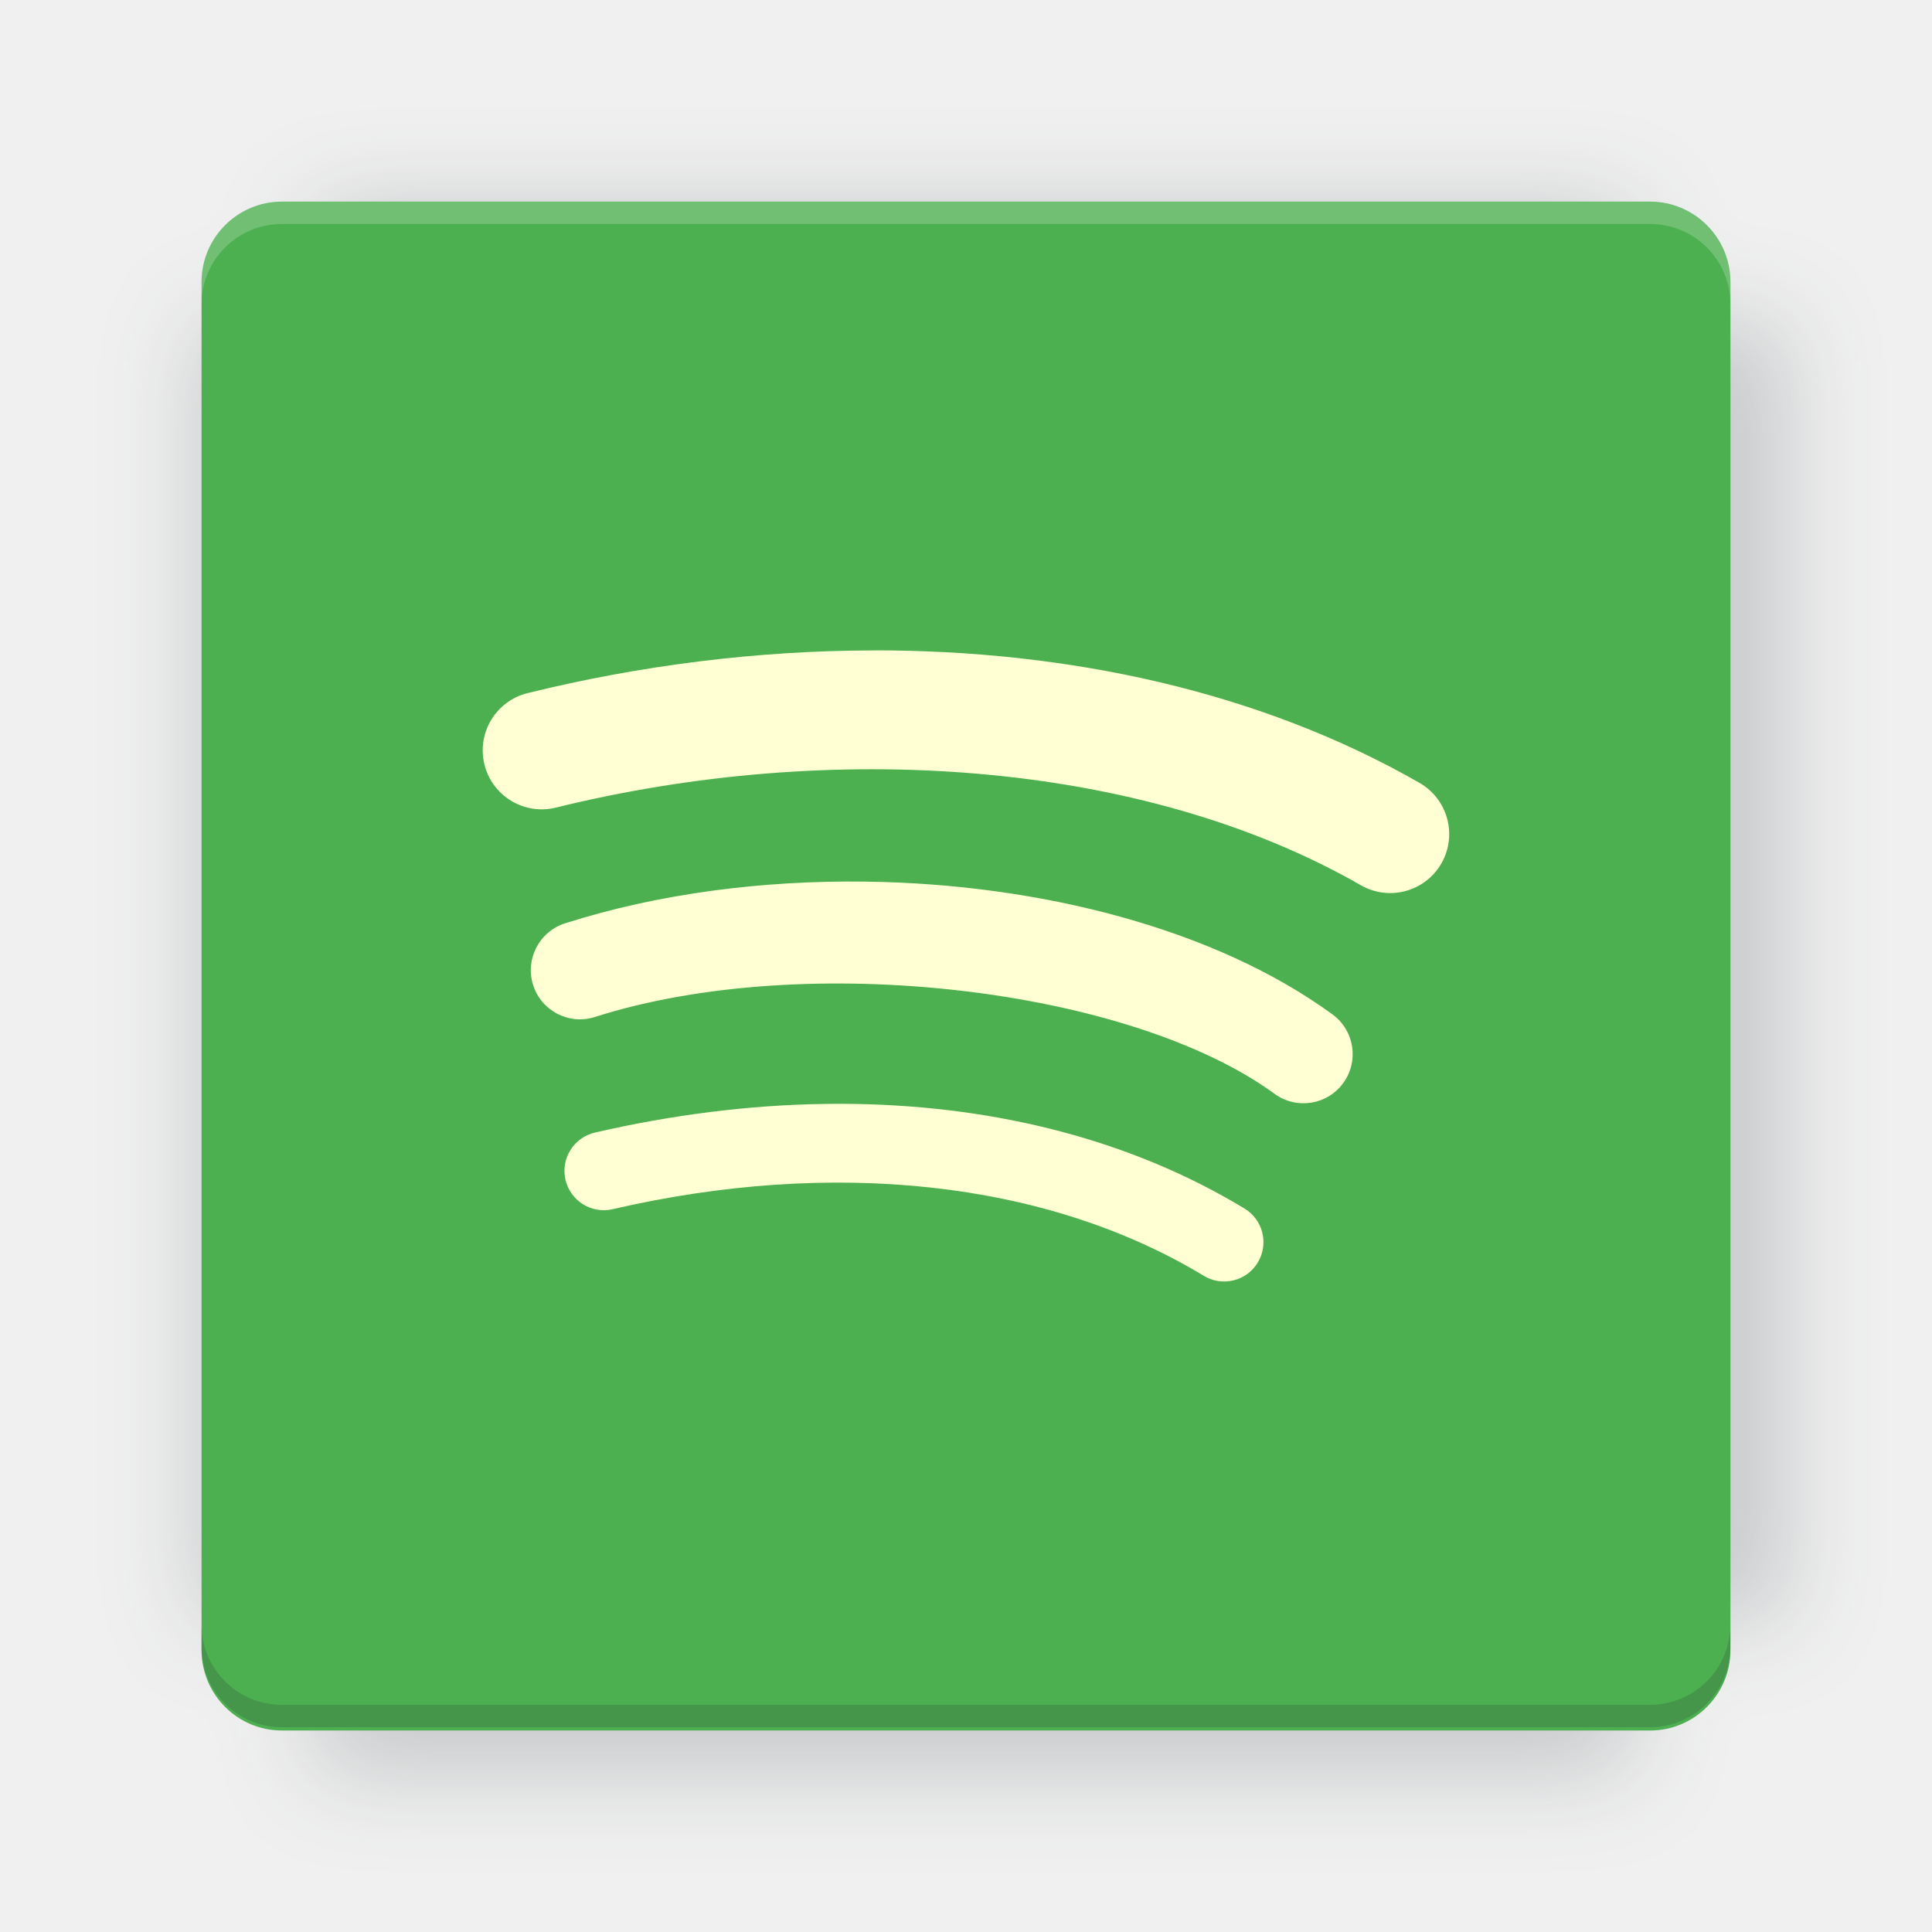
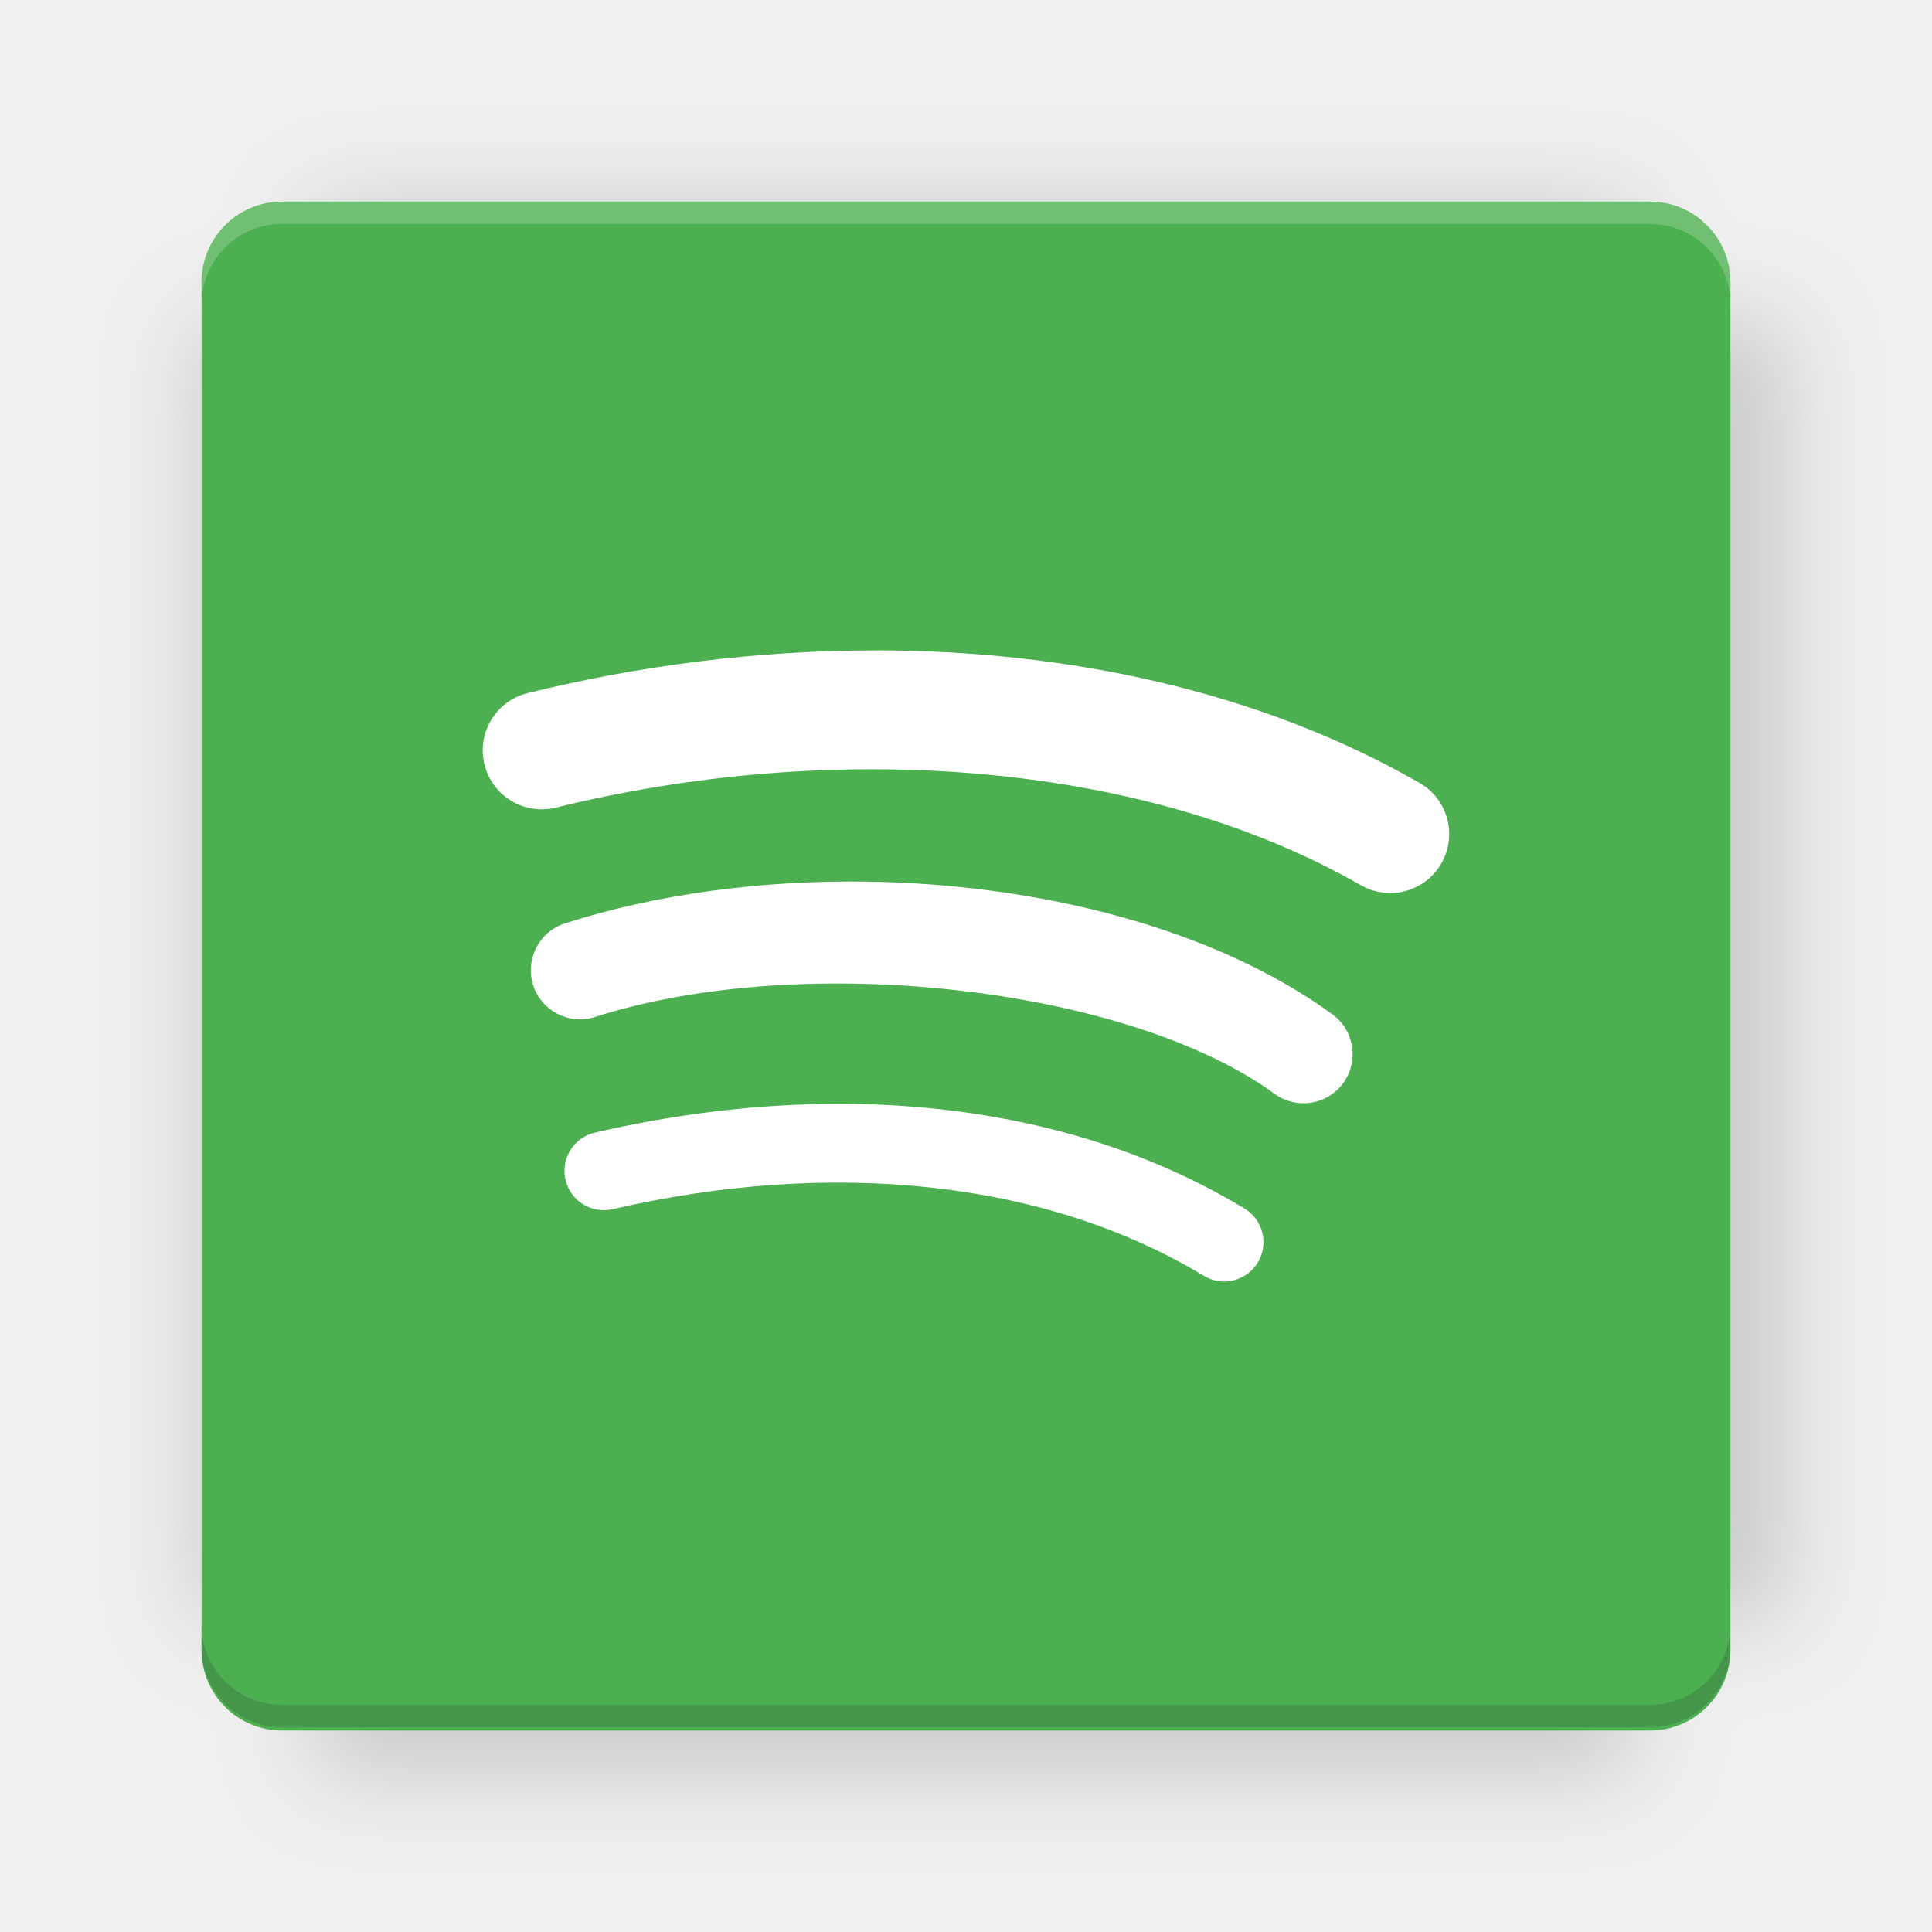
<svg xmlns="http://www.w3.org/2000/svg" version="1.1" viewBox="0 0 28.747 28.747">
  <defs>
    <filter id="filter6206-7" color-interpolation-filters="sRGB">
      <feGaussianBlur stdDeviation="0.658" />
    </filter>
  </defs>
  <g transform="translate(0 -1093.8)">
    <path transform="matrix(1.0781 0 0 1.0641 -.093733 2.7509)" d="m4.418 1028.2v1.605h-1.605v18.192h1.605v2.14h18.192v-2.14h2.14v-18.192h-2.14v-1.605z" fill="#263238" filter="url(#filter6206-7)" opacity=".2" />
    <rect x="2.999" y="1096.8" width="22.749" height="22.749" rx="1.197" ry="1.197" fill="#4caf50" />
    <g transform="translate(-22.32 1056.5)">
      <path d="m0 0h51.2v51.2h-51.2z" fill="none" stroke-width="1.067" />
      <g transform="matrix(.33601 0 0 .33601 1.5296 73.043)">
        <path d="m0 0h51.2v51.2h-51.2z" fill="none" stroke-width="1.067" />
      </g>
      <g transform="matrix(.37187 0 0 .37187 38.802 63.239)">
        <path d="m0 0h51.2v51.2h-51.2z" fill="none" stroke-width="1.067" />
        <g transform="matrix(2.6891 0 0 2.6891 -82.906 -48.45)">
          <path d="m0 0h51.2v51.2h-51.2z" fill="none" stroke-width="1.067" />
        </g>
      </g>
    </g>
    <path d="m4.196 1096.8c-0.663 0-1.198 0.535-1.198 1.198v0.333c0-0.663 0.535-1.198 1.198-1.198h20.354c0.663 0 1.198 0.534 1.198 1.198v-0.333c0-0.663-0.535-1.198-1.198-1.198z" fill="#fff" opacity=".2" />
    <rect x="128" y="546.52" width="42.667" height="42.667" fill="none" stroke-width="1.067" />
    <rect x="128" y="631.85" width="42.667" height="42.667" fill="none" stroke-width="1.067" />
    <rect x="128" y="674.52" width="42.667" height="42.667" fill="none" stroke-width="1.067" />
    <rect x="128" y="589.19" width="42.667" height="42.667" fill="none" stroke-width="1.067" />
    <rect x="128" y="717.19" width="42.667" height="42.667" fill="none" stroke-width="1.067" />
    <rect x="213.33" y="546.52" width="42.667" height="42.667" fill="none" stroke-width="1.067" />
    <rect x="213.33" y="631.85" width="42.667" height="42.667" fill="none" stroke-width="1.067" />
    <rect x="213.33" y="674.52" width="42.667" height="42.667" fill="none" stroke-width="1.067" />
    <rect x="213.33" y="589.19" width="42.667" height="42.667" fill="none" stroke-width="1.067" />
    <rect x="213.33" y="717.19" width="42.667" height="42.667" fill="none" stroke-width="1.067" />
    <rect x="298.67" y="546.52" width="42.667" height="42.667" fill="none" stroke-width="1.067" />
    <rect x="298.67" y="631.85" width="42.667" height="42.667" fill="none" stroke-width="1.067" />
    <rect x="298.67" y="674.52" width="42.667" height="42.667" fill="none" stroke-width="1.067" />
    <rect x="298.67" y="589.19" width="42.667" height="42.667" fill="none" stroke-width="1.067" />
    <rect x="298.67" y="717.19" width="42.667" height="42.667" fill="none" stroke-width="1.067" />
    <rect x="170.67" y="546.52" width="42.667" height="42.667" fill="none" stroke-width="1.067" />
    <rect x="170.67" y="631.85" width="42.667" height="42.667" fill="none" stroke-width="1.067" />
    <rect x="170.67" y="674.52" width="42.667" height="42.667" fill="none" stroke-width="1.067" />
    <rect x="170.67" y="589.19" width="42.667" height="42.667" fill="none" stroke-width="1.067" />
    <rect x="170.67" y="717.19" width="42.667" height="42.667" fill="none" stroke-width="1.067" />
    <rect x="256" y="546.52" width="42.667" height="42.667" fill="none" stroke-width="1.067" />
    <rect x="256" y="631.85" width="42.667" height="42.667" fill="none" stroke-width="1.067" />
    <rect x="256" y="674.52" width="42.667" height="42.667" fill="none" stroke-width="1.067" />
    <rect x="256" y="589.19" width="42.667" height="42.667" fill="none" stroke-width="1.067" />
    <rect x="256" y="717.19" width="42.667" height="42.667" fill="none" stroke-width="1.067" />
    <rect x="128" y="759.85" width="42.667" height="42.667" fill="none" stroke-width="1.067" />
    <rect x="213.33" y="759.85" width="42.667" height="42.667" fill="none" stroke-width="1.067" />
    <rect x="298.67" y="759.85" width="42.667" height="42.667" fill="none" stroke-width="1.067" />
    <rect x="170.67" y="759.85" width="42.667" height="42.667" fill="none" stroke-width="1.067" />
    <rect x="256" y="759.85" width="42.667" height="42.667" fill="none" stroke-width="1.067" />
    <rect x="341.33" y="589.19" width="42.667" height="42.667" fill="none" stroke-width="1.067" />
    <rect x="341.33" y="631.85" width="42.667" height="42.667" fill="none" stroke-width="1.067" />
    <rect x="341.33" y="717.19" width="42.667" height="42.667" fill="none" stroke-width="1.067" />
    <rect x="341.33" y="546.52" width="42.667" height="42.667" fill="none" stroke-width="1.067" />
    <rect x="341.33" y="674.52" width="42.667" height="42.667" fill="none" stroke-width="1.067" />
    <rect x="341.33" y="759.85" width="42.667" height="42.667" fill="none" stroke-width="1.067" />
    <rect x="160" y="578.52" width="192" height="192" fill="none" stroke-width="1.067" />
    <g transform="matrix(.37344 0 0 .37344 4.7333 1097.4)">
      <path d="m0 0h51.2v51.2h-51.2z" fill="none" stroke-width="1.067" />
    </g>
    <g transform="matrix(.36471 0 0 .36471 5.1356 1097.4)">
      <path d="m0 0h51.2v51.2h-51.2z" fill="none" stroke-width="1.067" />
    </g>
    <g transform="matrix(.41585 0 0 .41585 84.325 1055.9)">
      <g transform="matrix(.062269 0 0 .062269 -28.238 185.29)">
        <g transform="matrix(38.618 0 0 38.618 14724 -13542)">
          <g transform="matrix(.71436 0 0 .71436 -400.52 188.34)">
            <path d="m1293.2-120.67c-181.75 0.276-511.18 0.135-699.05 0.14-2.322 10.413-3.593 21.251-3.593 32.384v114c207.65 0.737 494.72 0.381 706.23 0.373v-114.37c0-11.18-1.252-22.07-3.593-32.523zm-458.69 295.56c-78.385-4e-3 -158.85 0.179-243.95 0.56v138.63c286.34-0.393 421.73-0.138 706.23-0.327v-137.75c-163.2-0.53-311.22-1.111-462.28-1.12z" opacity="0" stroke-width="1.493" />
          </g>
        </g>
      </g>
    </g>
    <path d="m24.549 1119.5c0.663 0 1.198-0.535 1.198-1.198v-0.333c0 0.663-0.535 1.198-1.198 1.198h-20.354c-0.663 0-1.198-0.535-1.198-1.198v0.333c0 0.663 0.535 1.198 1.198 1.198z" fill="#263238" opacity=".2" />
  </g>
-   <g>
-     <path d="m12.996 9.678c-1.734 0.002-3.481 0.224-5.146 0.635a0.878 0.878 0 0 0-0.642 1.062 0.878 0.878 0 0 0 1.062 0.642c4.074-1.005 8.708-0.721 11.979 1.155a0.878 0.878 0 0 0 1.198-0.325 0.878 0.878 0 0 0-0.325-1.198c-2.382-1.366-5.236-1.975-8.127-1.972zm-0.102 3.44c-1.558-0.022-3.115 0.182-4.487 0.621a0.731 0.731 0 0 0-0.474 0.919 0.731 0.731 0 0 0 0.919 0.474c3.139-1.002 7.963-0.427 10.112 1.143a0.731 0.731 0 0 0 1.022-0.159 0.731 0.731 0 0 0-0.159-1.022c-1.739-1.27-4.336-1.939-6.932-1.976zm-0.639 3.308c-1.116 0.017-2.26 0.162-3.403 0.426a0.585 0.585 0 0 0-0.438 0.702 0.585 0.585 0 0 0 0.702 0.438c3.25-0.752 6.436-0.437 8.795 0.991a0.585 0.585 0 0 0 0.804-0.197 0.585 0.585 0 0 0-0.198-0.804c-1.681-1.018-3.676-1.519-5.786-1.556-0.158-0.003-0.317-0.003-0.477-2.93e-4z" color="#000000" color-rendering="auto" dominant-baseline="auto" fill="#ffffd3" image-rendering="auto" shape-rendering="auto" solid-color="#000000" stop-color="#000000" style="font-feature-settings:normal;font-variant-alternates:normal;font-variant-caps:normal;font-variant-east-asian:normal;font-variant-ligatures:normal;font-variant-numeric:normal;font-variant-position:normal;font-variation-settings:normal;inline-size:0;isolation:auto;mix-blend-mode:normal;shape-margin:0;shape-padding:0;text-decoration-color:#000000;text-decoration-line:none;text-decoration-style:solid;text-indent:0;text-orientation:mixed;text-transform:none;white-space:normal" />
+   <g fill="#fff">
+     <path d="m12.996 9.678c-1.734 0.002-3.481 0.224-5.146 0.635a0.878 0.878 0 0 0-0.642 1.062 0.878 0.878 0 0 0 1.062 0.642c4.074-1.005 8.708-0.721 11.979 1.155a0.878 0.878 0 0 0 1.198-0.325 0.878 0.878 0 0 0-0.325-1.198c-2.382-1.366-5.236-1.975-8.127-1.972zm-0.102 3.44c-1.558-0.022-3.115 0.182-4.487 0.621a0.731 0.731 0 0 0-0.474 0.919 0.731 0.731 0 0 0 0.919 0.474c3.139-1.002 7.963-0.427 10.112 1.143a0.731 0.731 0 0 0 1.022-0.159 0.731 0.731 0 0 0-0.159-1.022c-1.739-1.27-4.336-1.939-6.932-1.976zm-0.639 3.308c-1.116 0.017-2.26 0.162-3.403 0.426a0.585 0.585 0 0 0-0.438 0.702 0.585 0.585 0 0 0 0.702 0.438c3.25-0.752 6.436-0.437 8.795 0.991a0.585 0.585 0 0 0 0.804-0.197 0.585 0.585 0 0 0-0.198-0.804c-1.681-1.018-3.676-1.519-5.786-1.556-0.158-0.003-0.317-0.003-0.477-2.93e-4z" color="#000000" color-rendering="auto" dominant-baseline="auto" fill="#fff" image-rendering="auto" shape-rendering="auto" solid-color="#000000" stop-color="#000000" style="font-feature-settings:normal;font-variant-alternates:normal;font-variant-caps:normal;font-variant-east-asian:normal;font-variant-ligatures:normal;font-variant-numeric:normal;font-variant-position:normal;font-variation-settings:normal;inline-size:0;isolation:auto;mix-blend-mode:normal;shape-margin:0;shape-padding:0;text-decoration-color:#000000;text-decoration-line:none;text-decoration-style:solid;text-indent:0;text-orientation:mixed;text-transform:none;white-space:normal" />
  </g>
  <g display="none" fill="none">
    <rect transform="rotate(90)" x="7.823" y="-20.923" width="13.1" height="13.1" display="inline" stroke="#000" stroke-width=".07" />
    <rect x="7.224" y="8.653" width="14.298" height="11.441" stroke="#5261ff" stroke-linecap="round" stroke-linejoin="round" stroke-width=".07" />
    <rect transform="rotate(90)" x="7.224" y="-20.094" width="14.298" height="11.441" display="inline" stroke="#0f0" stroke-linecap="round" stroke-linejoin="round" stroke-width=".07" />
  </g>
</svg>
